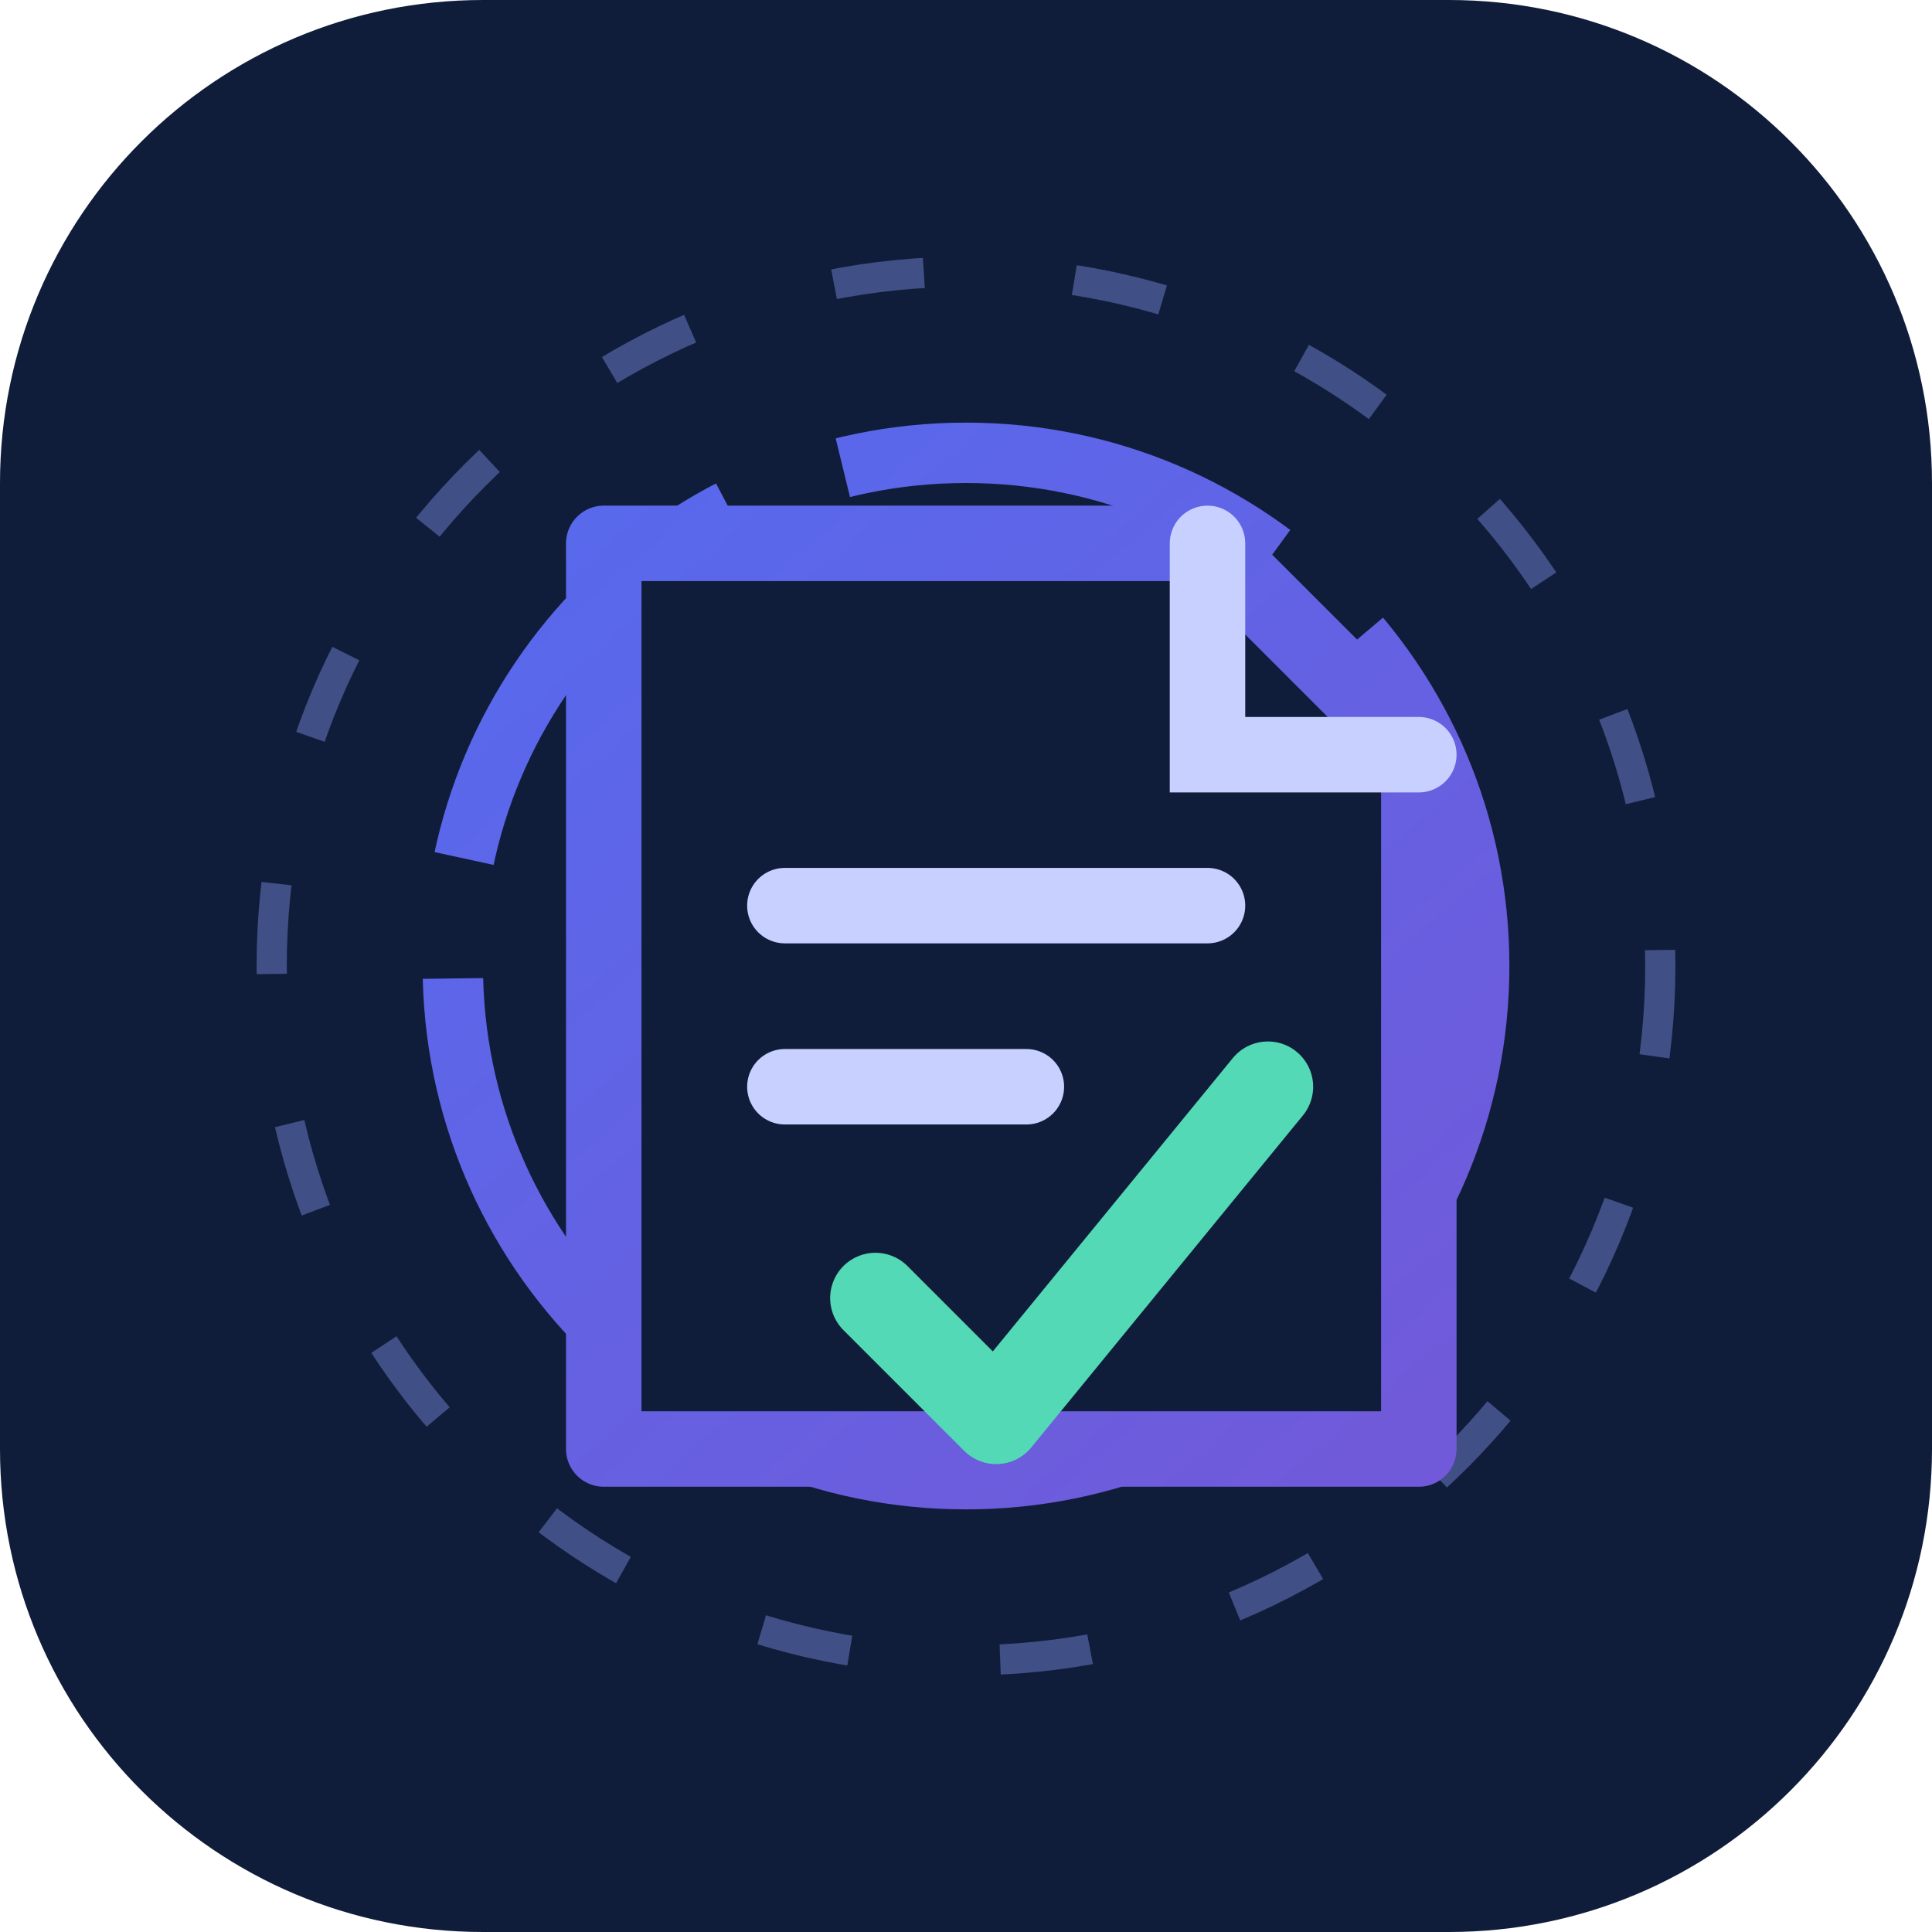
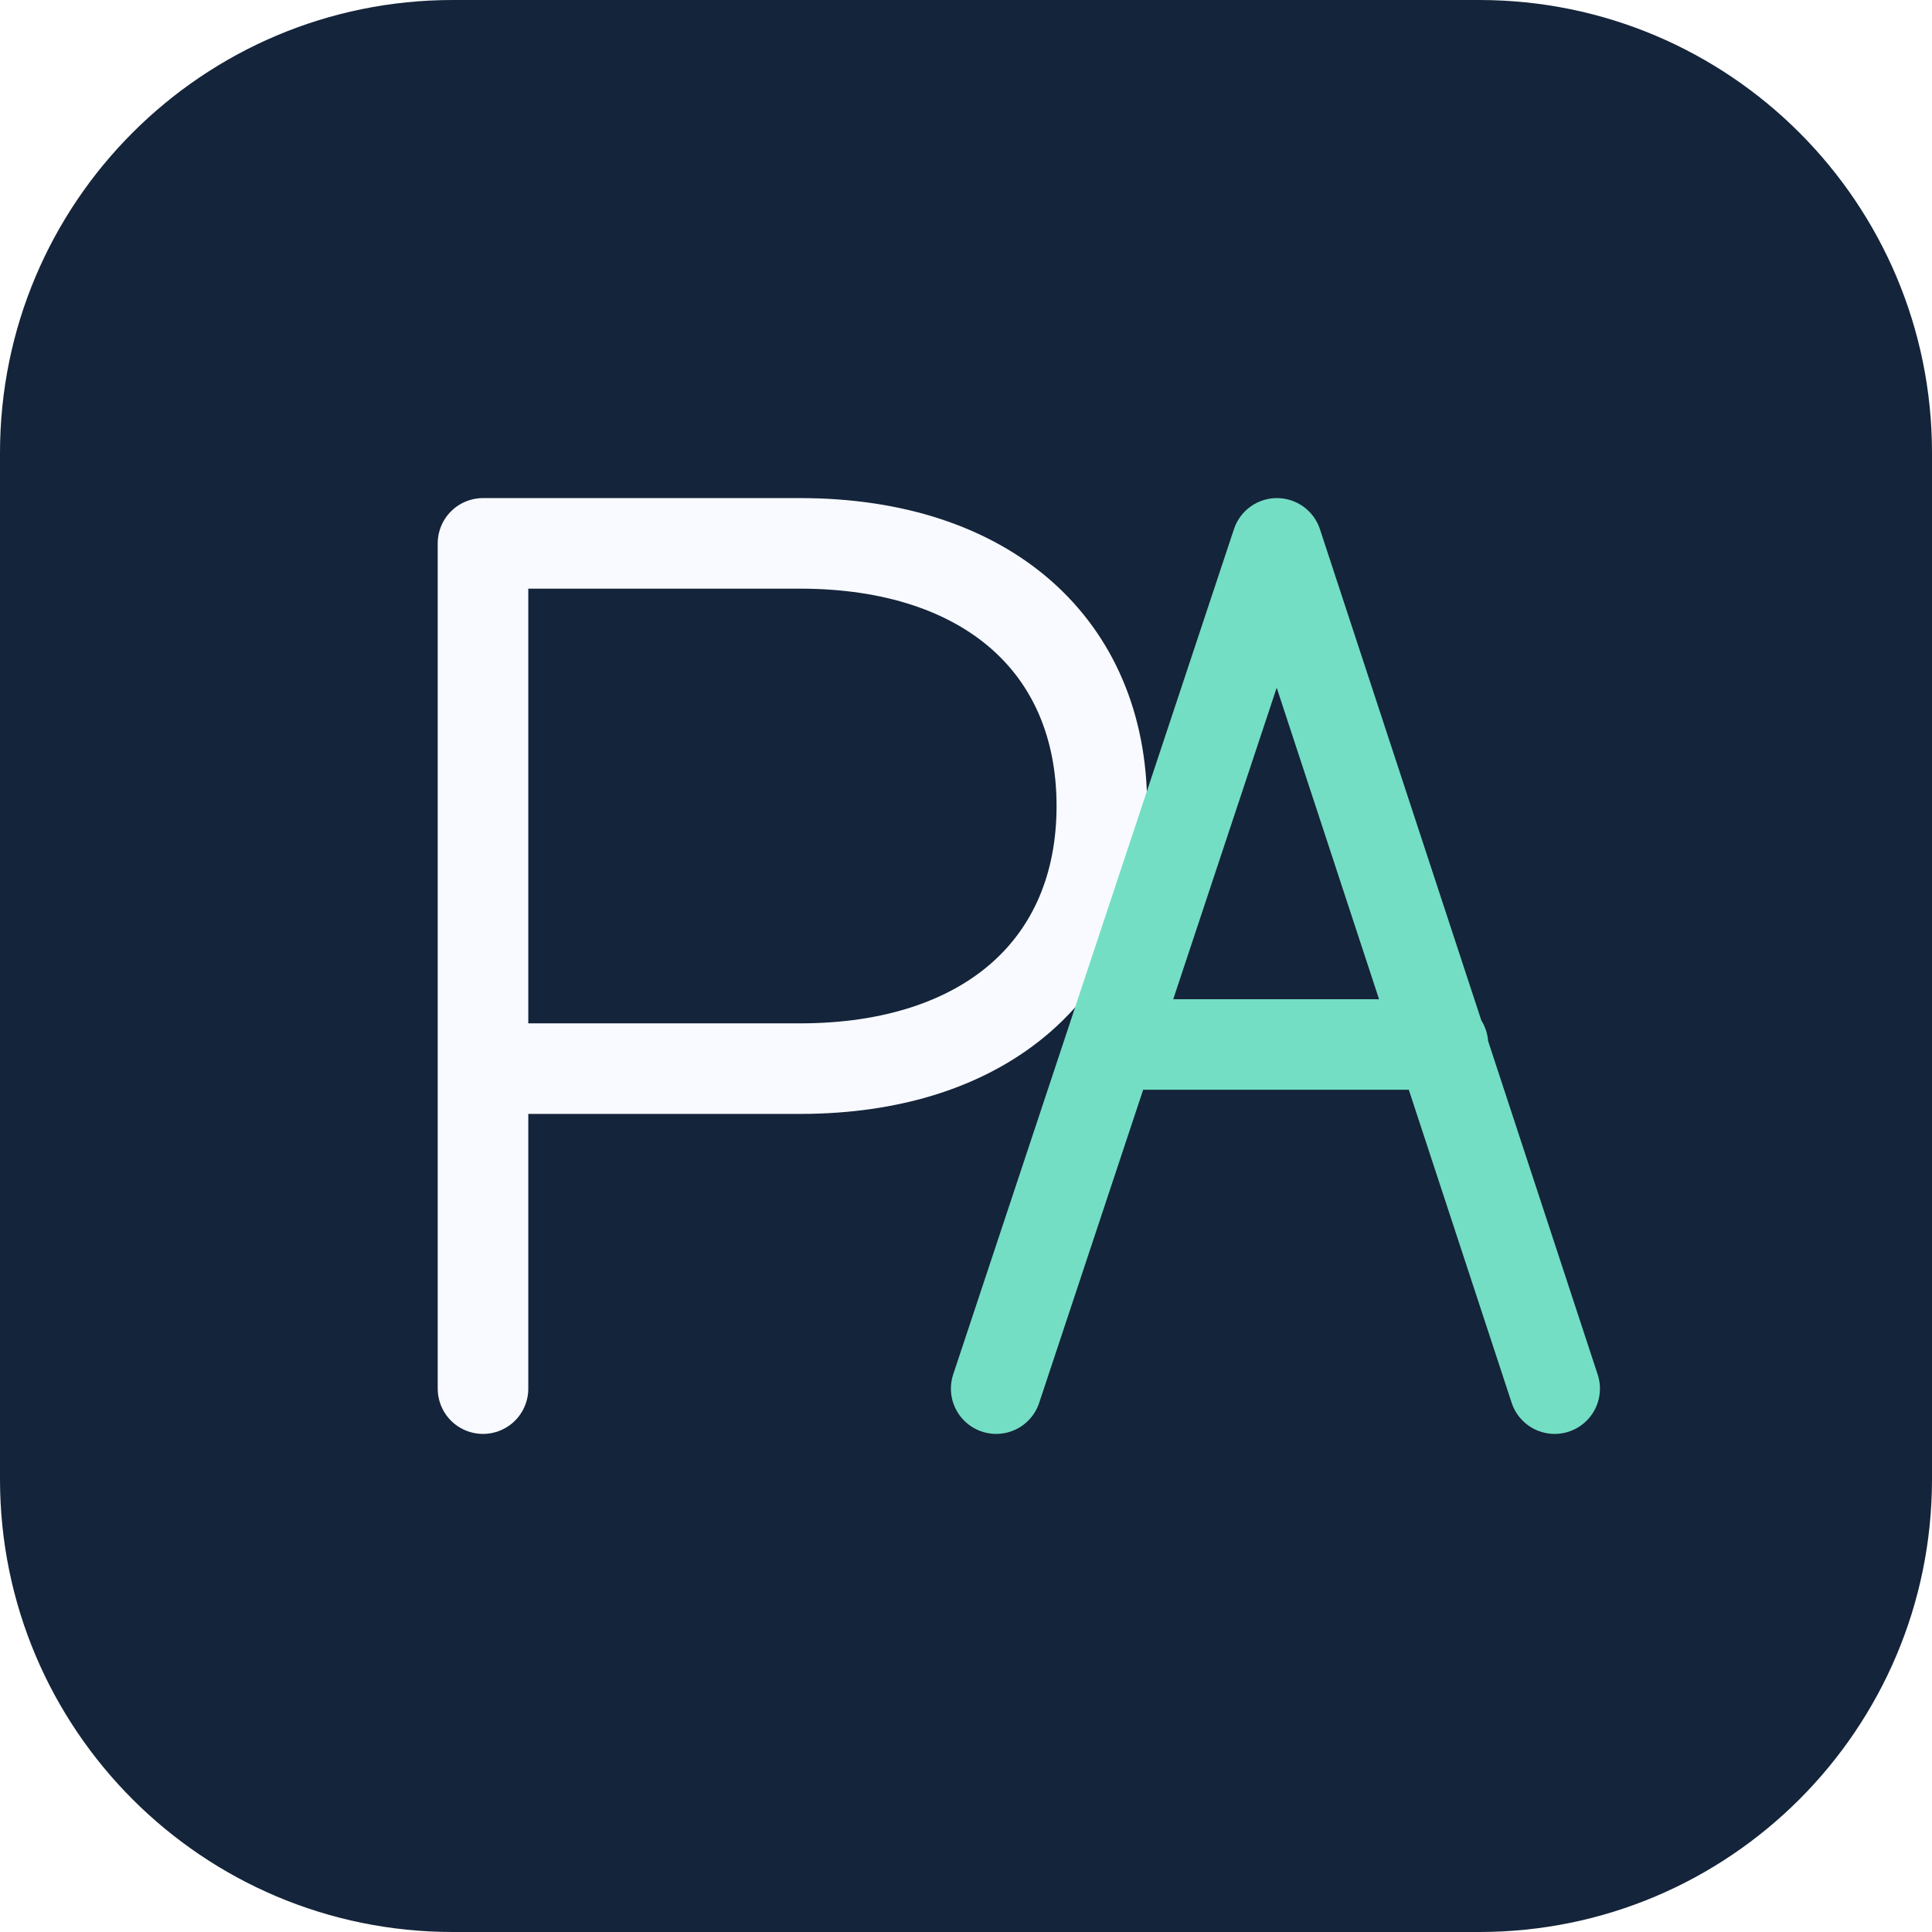
<svg xmlns="http://www.w3.org/2000/svg" viewBox="0 0 64 64" fill="none">
-   <defs>
-     <linearGradient id="g" x1="14" y1="10" x2="52" y2="54" gradientUnits="userSpaceOnUse">
-       <stop stop-color="#536cf0" />
-       <stop offset="1" stop-color="#7557d6" />
-     </linearGradient>
-   </defs>
-   <rect width="64" height="64" rx="16" fill="#101d3a" />
-   <circle cx="32" cy="32" r="23" stroke="#8ea1ff" stroke-opacity=".38" stroke-dasharray="3 5" />
-   <circle cx="32" cy="32" r="17" stroke="url(#g)" stroke-width="2" stroke-dasharray="15 4" />
-   <path d="M20 18h20l7 7v23H20z" fill="#101d3a" stroke="url(#g)" stroke-width="2.5" stroke-linejoin="round" />
-   <path d="M40 18v7h7M26 30h14M26 36h8" stroke="#c7d0ff" stroke-width="2.5" stroke-linecap="round" />
-   <path d="m29 43 4 4 9-11" stroke="#53d9b5" stroke-width="3" stroke-linecap="round" stroke-linejoin="round" />
+   <rect width="64" height="64" rx="15" fill="#14243a" />
+   <path d="M16 46V18h10.5c6.2 0 10 3.4 10 8.7s-3.8 8.7-10 8.7H16" stroke="#f8faff" stroke-width="3" stroke-linecap="round" stroke-linejoin="round" />
+   <path d="m33 46 9.3-28L51.5 46M36.8 34.6h11" stroke="#73dec3" stroke-width="3" stroke-linecap="round" stroke-linejoin="round" />
</svg>
